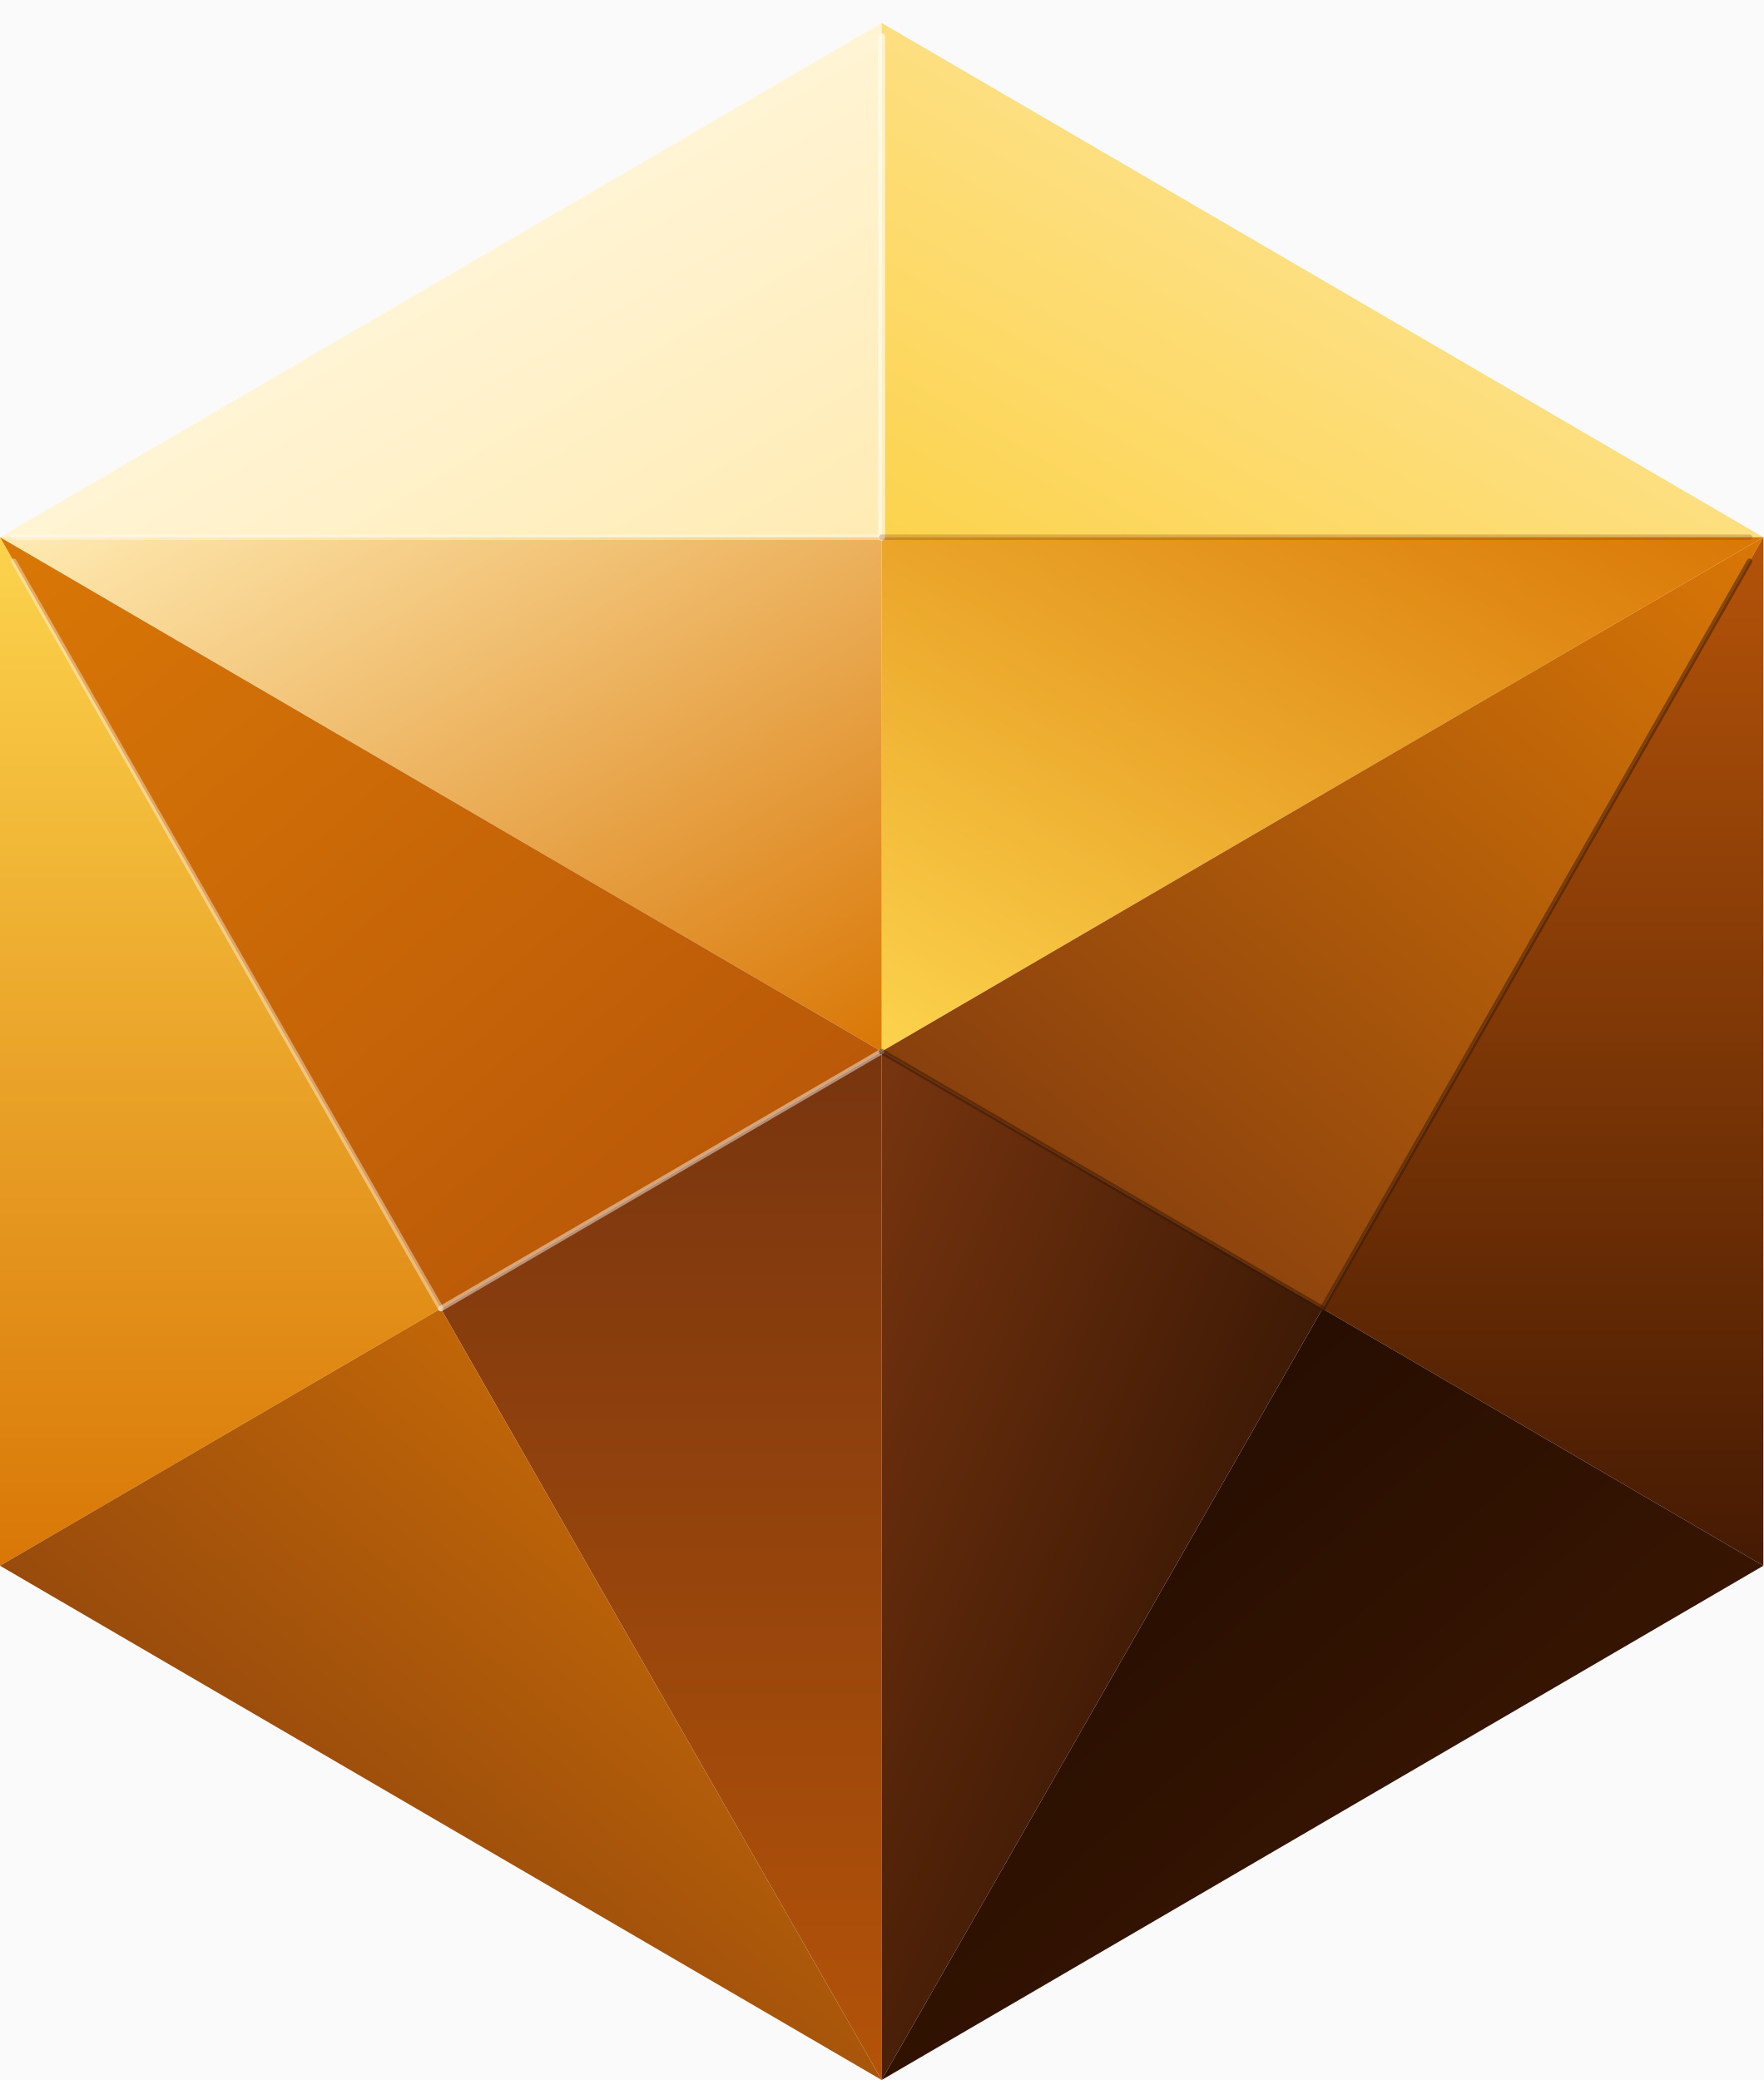
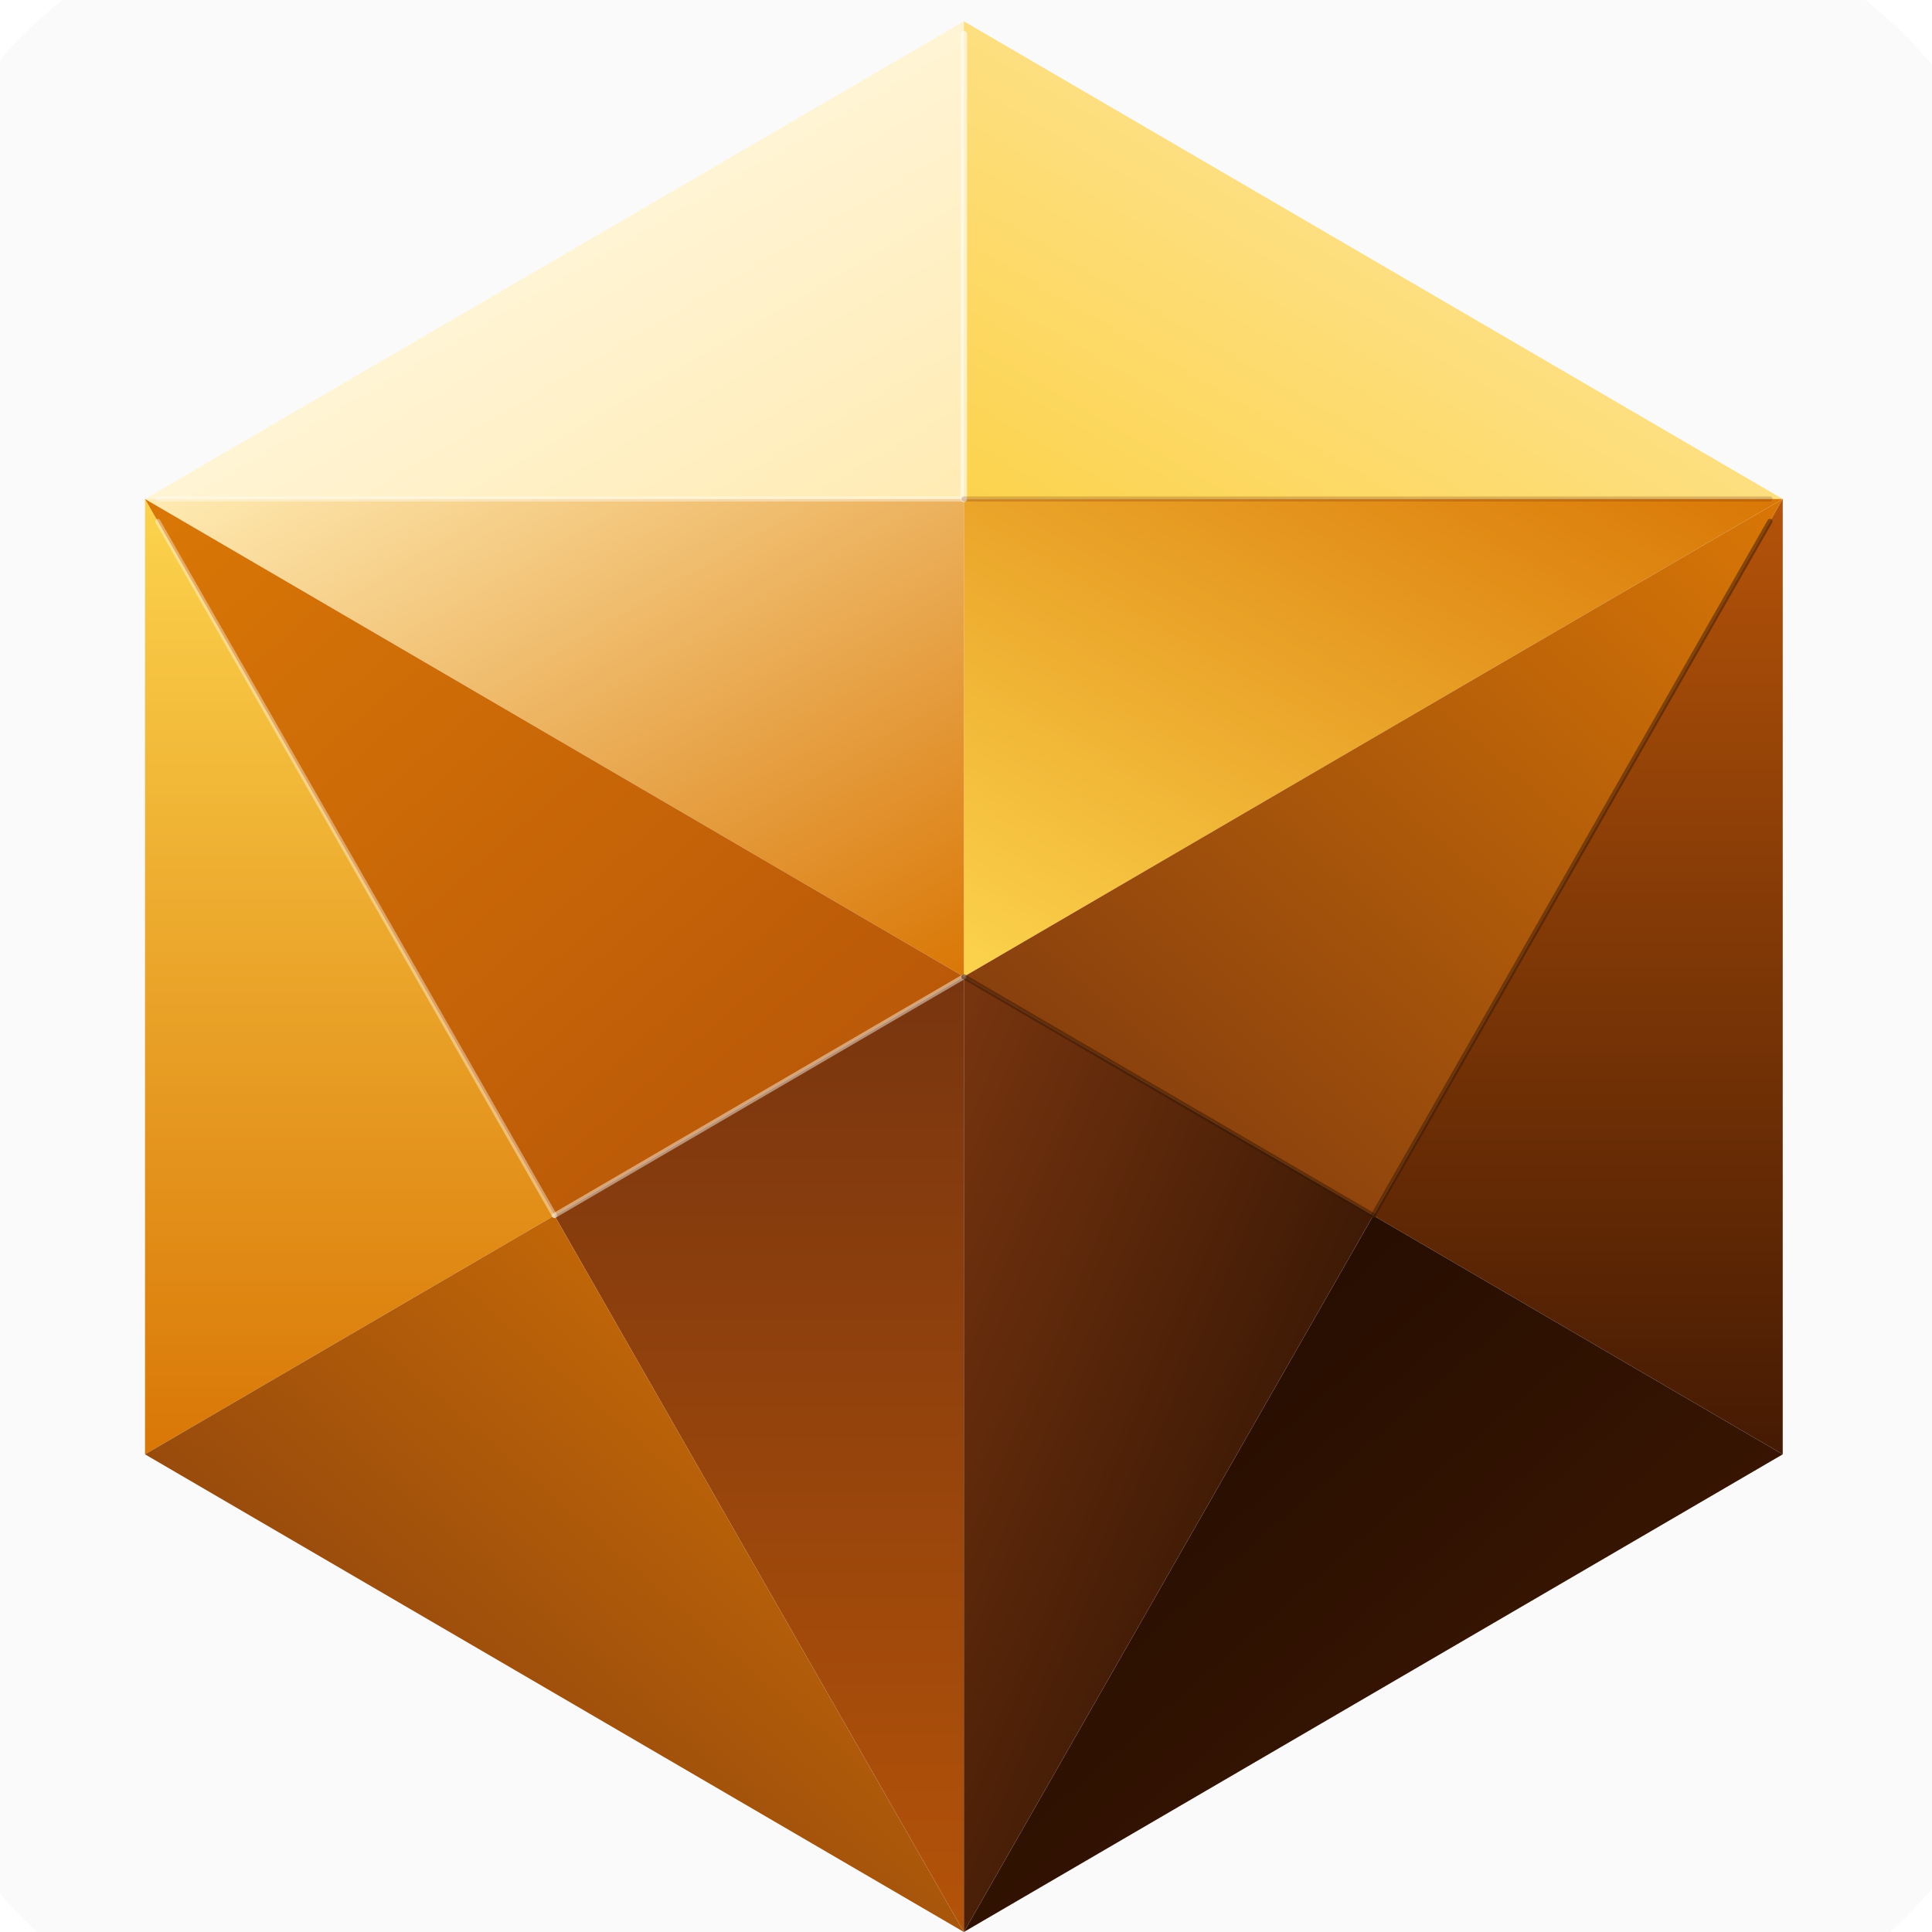
- <svg xmlns="http://www.w3.org/2000/svg" viewBox="58 21 384 453" width="100%" height="100%">
+ <svg xmlns="http://www.w3.org/2000/svg" viewBox="24 21 453 453" width="100%" height="100%">
  <defs>
    <linearGradient id="top1" x1="0%" y1="0%" x2="100%" y2="100%">
      <stop offset="0%" stop-color="#FFFDF5" />
      <stop offset="100%" stop-color="#FFEBB3" />
    </linearGradient>
    <linearGradient id="top2" x1="100%" y1="0%" x2="0%" y2="100%">
      <stop offset="0%" stop-color="#FFEBB3" />
      <stop offset="100%" stop-color="#FCD34D" />
    </linearGradient>
    <linearGradient id="top3" x1="0%" y1="100%" x2="100%" y2="0%">
      <stop offset="0%" stop-color="#FCD34D" />
      <stop offset="100%" stop-color="#D97706" />
    </linearGradient>
    <linearGradient id="top4" x1="0%" y1="0%" x2="100%" y2="100%">
      <stop offset="0%" stop-color="#FFEBB3" />
      <stop offset="100%" stop-color="#D97706" />
    </linearGradient>
    <linearGradient id="left1" x1="0%" y1="0%" x2="0%" y2="100%">
      <stop offset="0%" stop-color="#FCD34D" />
      <stop offset="100%" stop-color="#D97706" />
    </linearGradient>
    <linearGradient id="left2" x1="0%" y1="0%" x2="100%" y2="100%">
      <stop offset="0%" stop-color="#D97706" />
      <stop offset="100%" stop-color="#B45309" />
    </linearGradient>
    <linearGradient id="left3" x1="0%" y1="100%" x2="0%" y2="0%">
      <stop offset="0%" stop-color="#B45309" />
      <stop offset="100%" stop-color="#78350F" />
    </linearGradient>
    <linearGradient id="left4" x1="100%" y1="0%" x2="0%" y2="100%">
      <stop offset="0%" stop-color="#D97706" />
      <stop offset="100%" stop-color="#78350F" />
    </linearGradient>
    <linearGradient id="right1" x1="100%" y1="0%" x2="0%" y2="100%">
      <stop offset="0%" stop-color="#D97706" />
      <stop offset="100%" stop-color="#78350F" />
    </linearGradient>
    <linearGradient id="right2" x1="0%" y1="0%" x2="0%" y2="100%">
      <stop offset="0%" stop-color="#B45309" />
      <stop offset="100%" stop-color="#451A03" />
    </linearGradient>
    <linearGradient id="right3" x1="100%" y1="100%" x2="0%" y2="0%">
      <stop offset="0%" stop-color="#451A03" />
      <stop offset="100%" stop-color="#1C0A00" />
    </linearGradient>
    <linearGradient id="right4" x1="0%" y1="0%" x2="100%" y2="100%">
      <stop offset="0%" stop-color="#78350F" />
      <stop offset="100%" stop-color="#1C0A00" />
    </linearGradient>
  </defs>
  <rect width="500" height="500" rx="100" fill="#FAFAFA" />
  <g>
    <polygon points="250,26 58,138 250,138" fill="url(#top1)" />
    <polygon points="250,26 442,138 250,138" fill="url(#top2)" />
    <polygon points="442,138 250,250 250,138" fill="url(#top3)" />
    <polygon points="58,138 250,250 250,138" fill="url(#top4)" />
    <polygon points="58,138 154,306 58,362" fill="url(#left1)" />
    <polygon points="58,138 250,250 154,306" fill="url(#left2)" />
    <polygon points="250,250 250,474 154,306" fill="url(#left3)" />
    <polygon points="58,362 250,474 154,306" fill="url(#left4)" />
    <polygon points="250,250 442,138 346,306" fill="url(#right1)" />
    <polygon points="442,138 442,362 346,306" fill="url(#right2)" />
    <polygon points="442,362 250,474 346,306" fill="url(#right3)" />
    <polygon points="250,250 250,474 346,306" fill="url(#right4)" />
    <line x1="250" y1="29" x2="250" y2="138" stroke="#FFFDF5" stroke-width="1.5" stroke-linecap="round" opacity="0.65" />
    <line x1="61" y1="138" x2="250" y2="138" stroke="#FFFDF5" stroke-width="1.2" stroke-linecap="round" opacity="0.4" />
    <line x1="61" y1="143.25" x2="154" y2="306" stroke="#FFFDF5" stroke-width="1.2" stroke-linecap="round" opacity="0.4" />
    <line x1="250" y1="250" x2="154" y2="306" stroke="#FFFDF5" stroke-width="1.2" stroke-linecap="round" opacity="0.45" />
    <line x1="439" y1="143.25" x2="346" y2="306" stroke="#3A1702" stroke-width="1.2" stroke-linecap="round" opacity="0.5" />
    <line x1="250" y1="250" x2="346" y2="306" stroke="#3A1702" stroke-width="1.2" stroke-linecap="round" opacity="0.5" />
    <line x1="439" y1="138" x2="250" y2="138" stroke="#78350F" stroke-width="1.2" stroke-linecap="round" opacity="0.25" />
  </g>
</svg>
